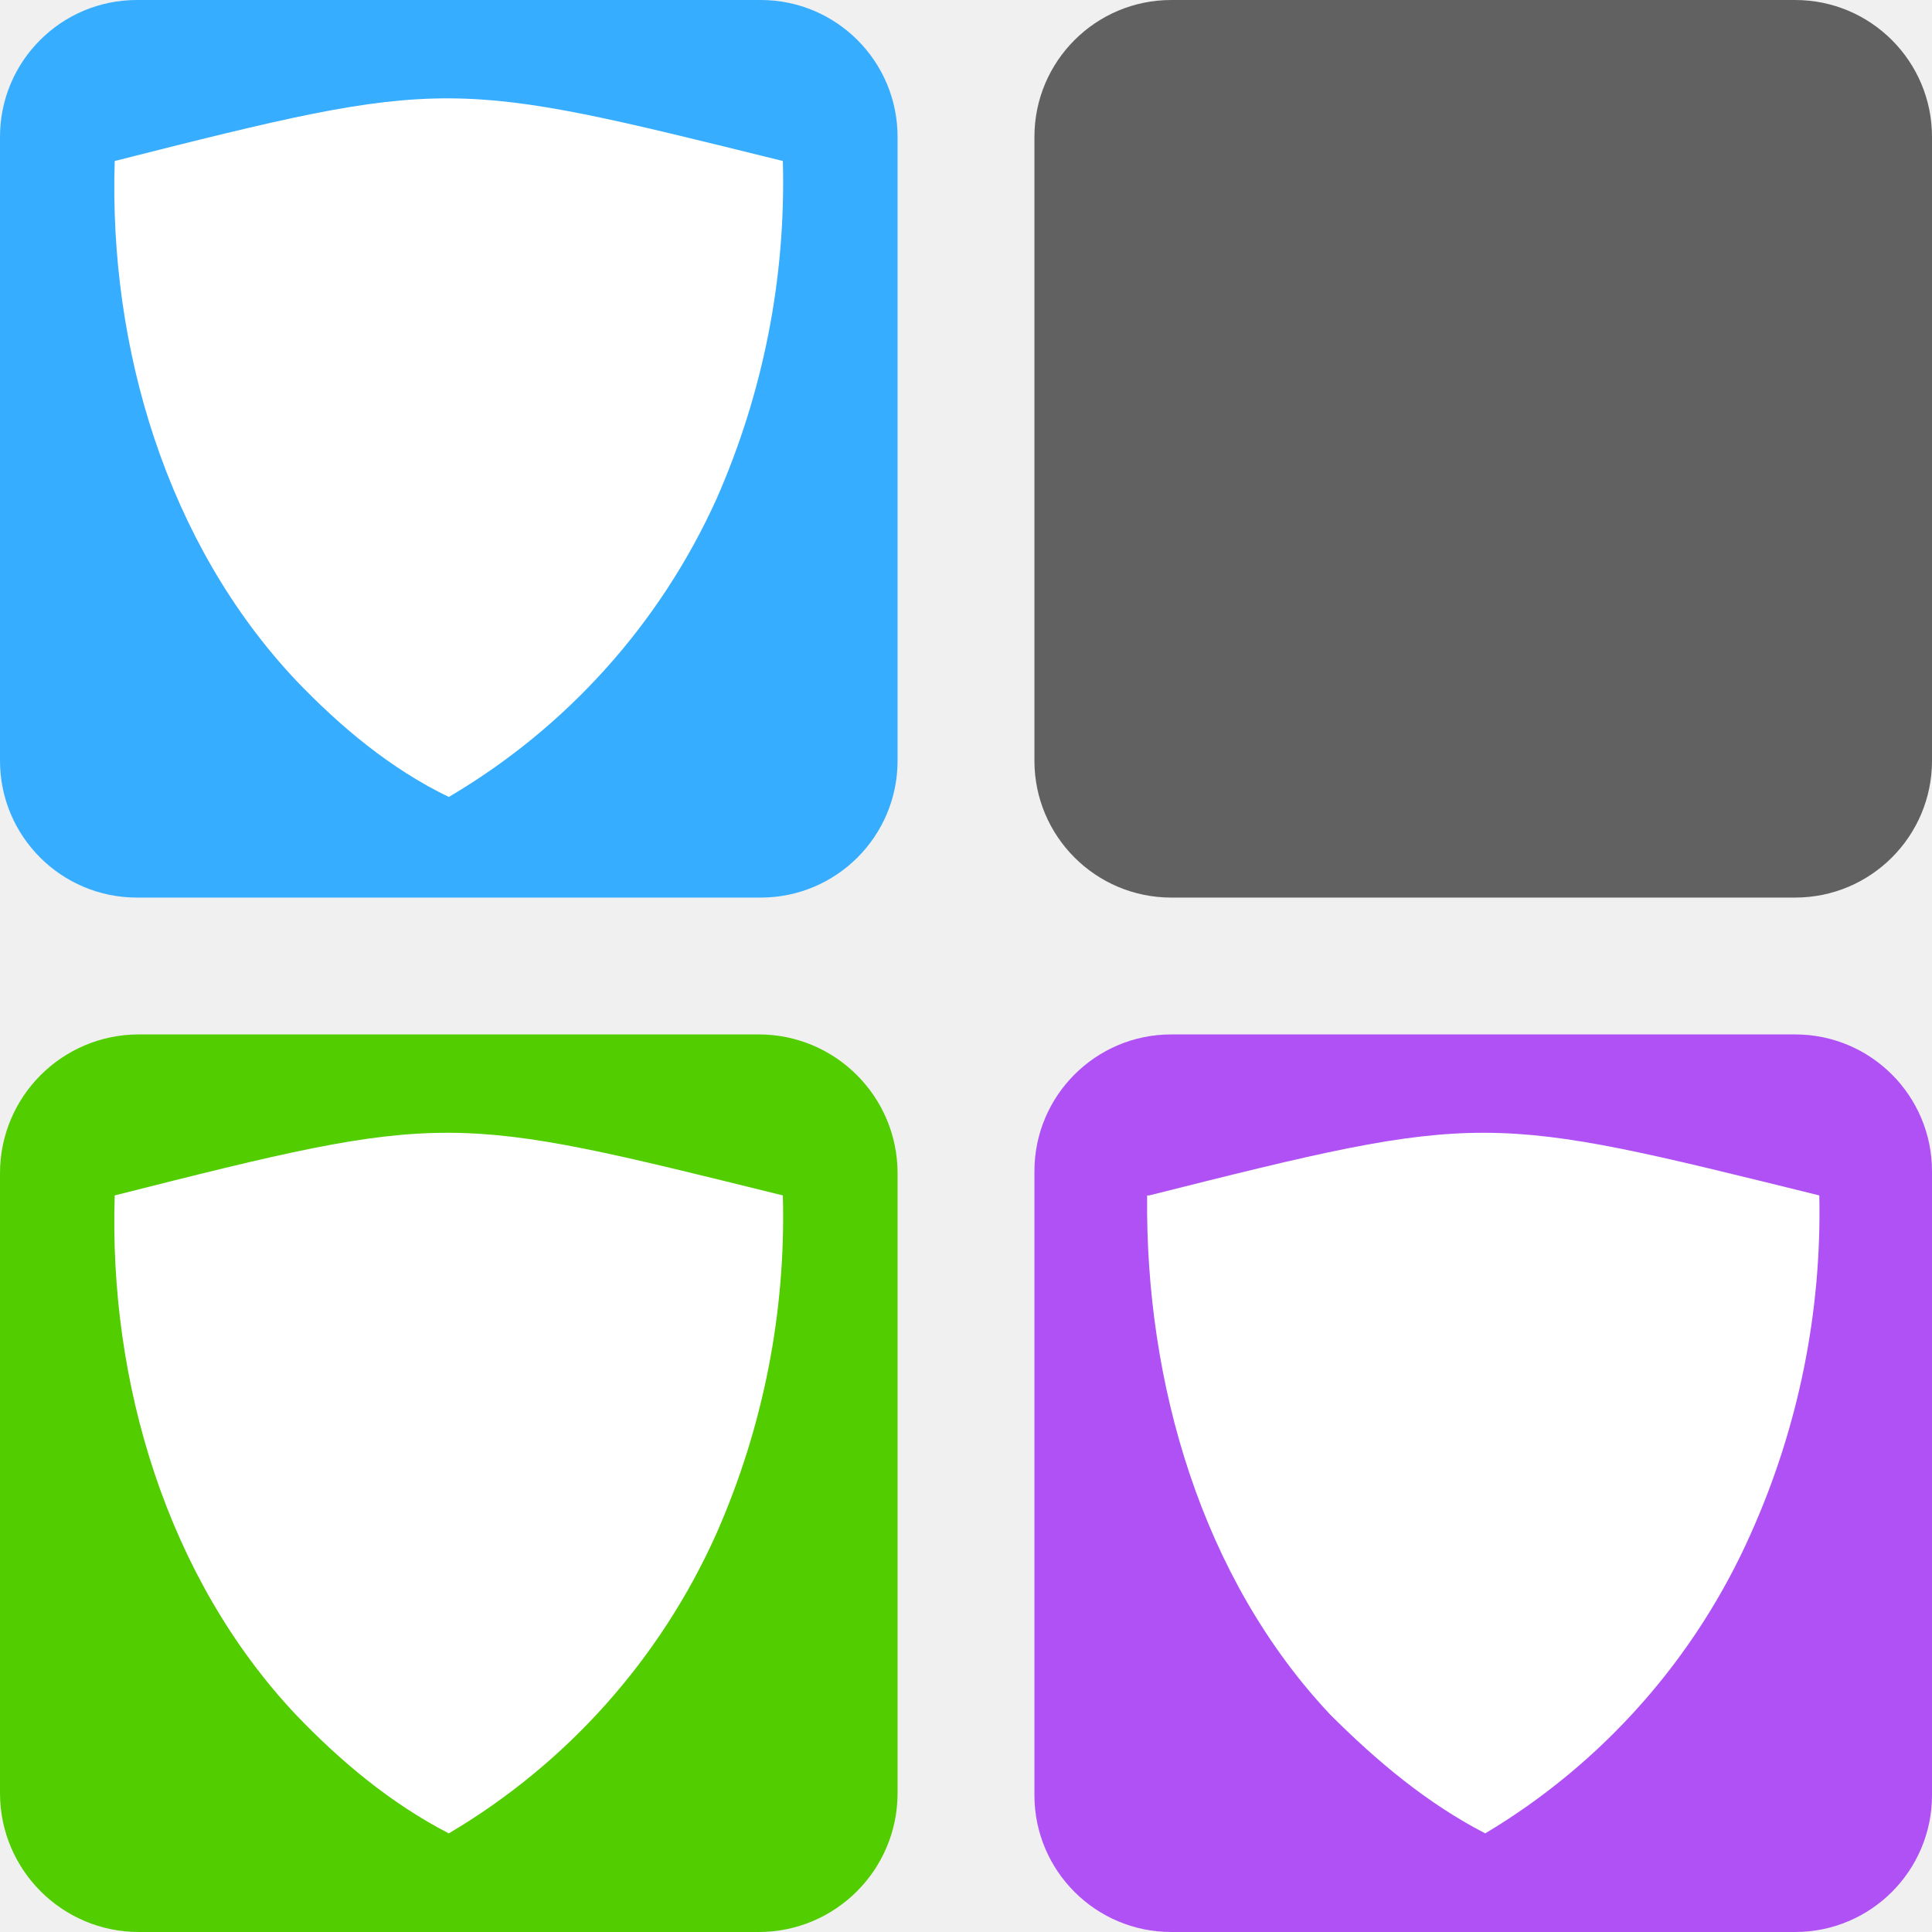
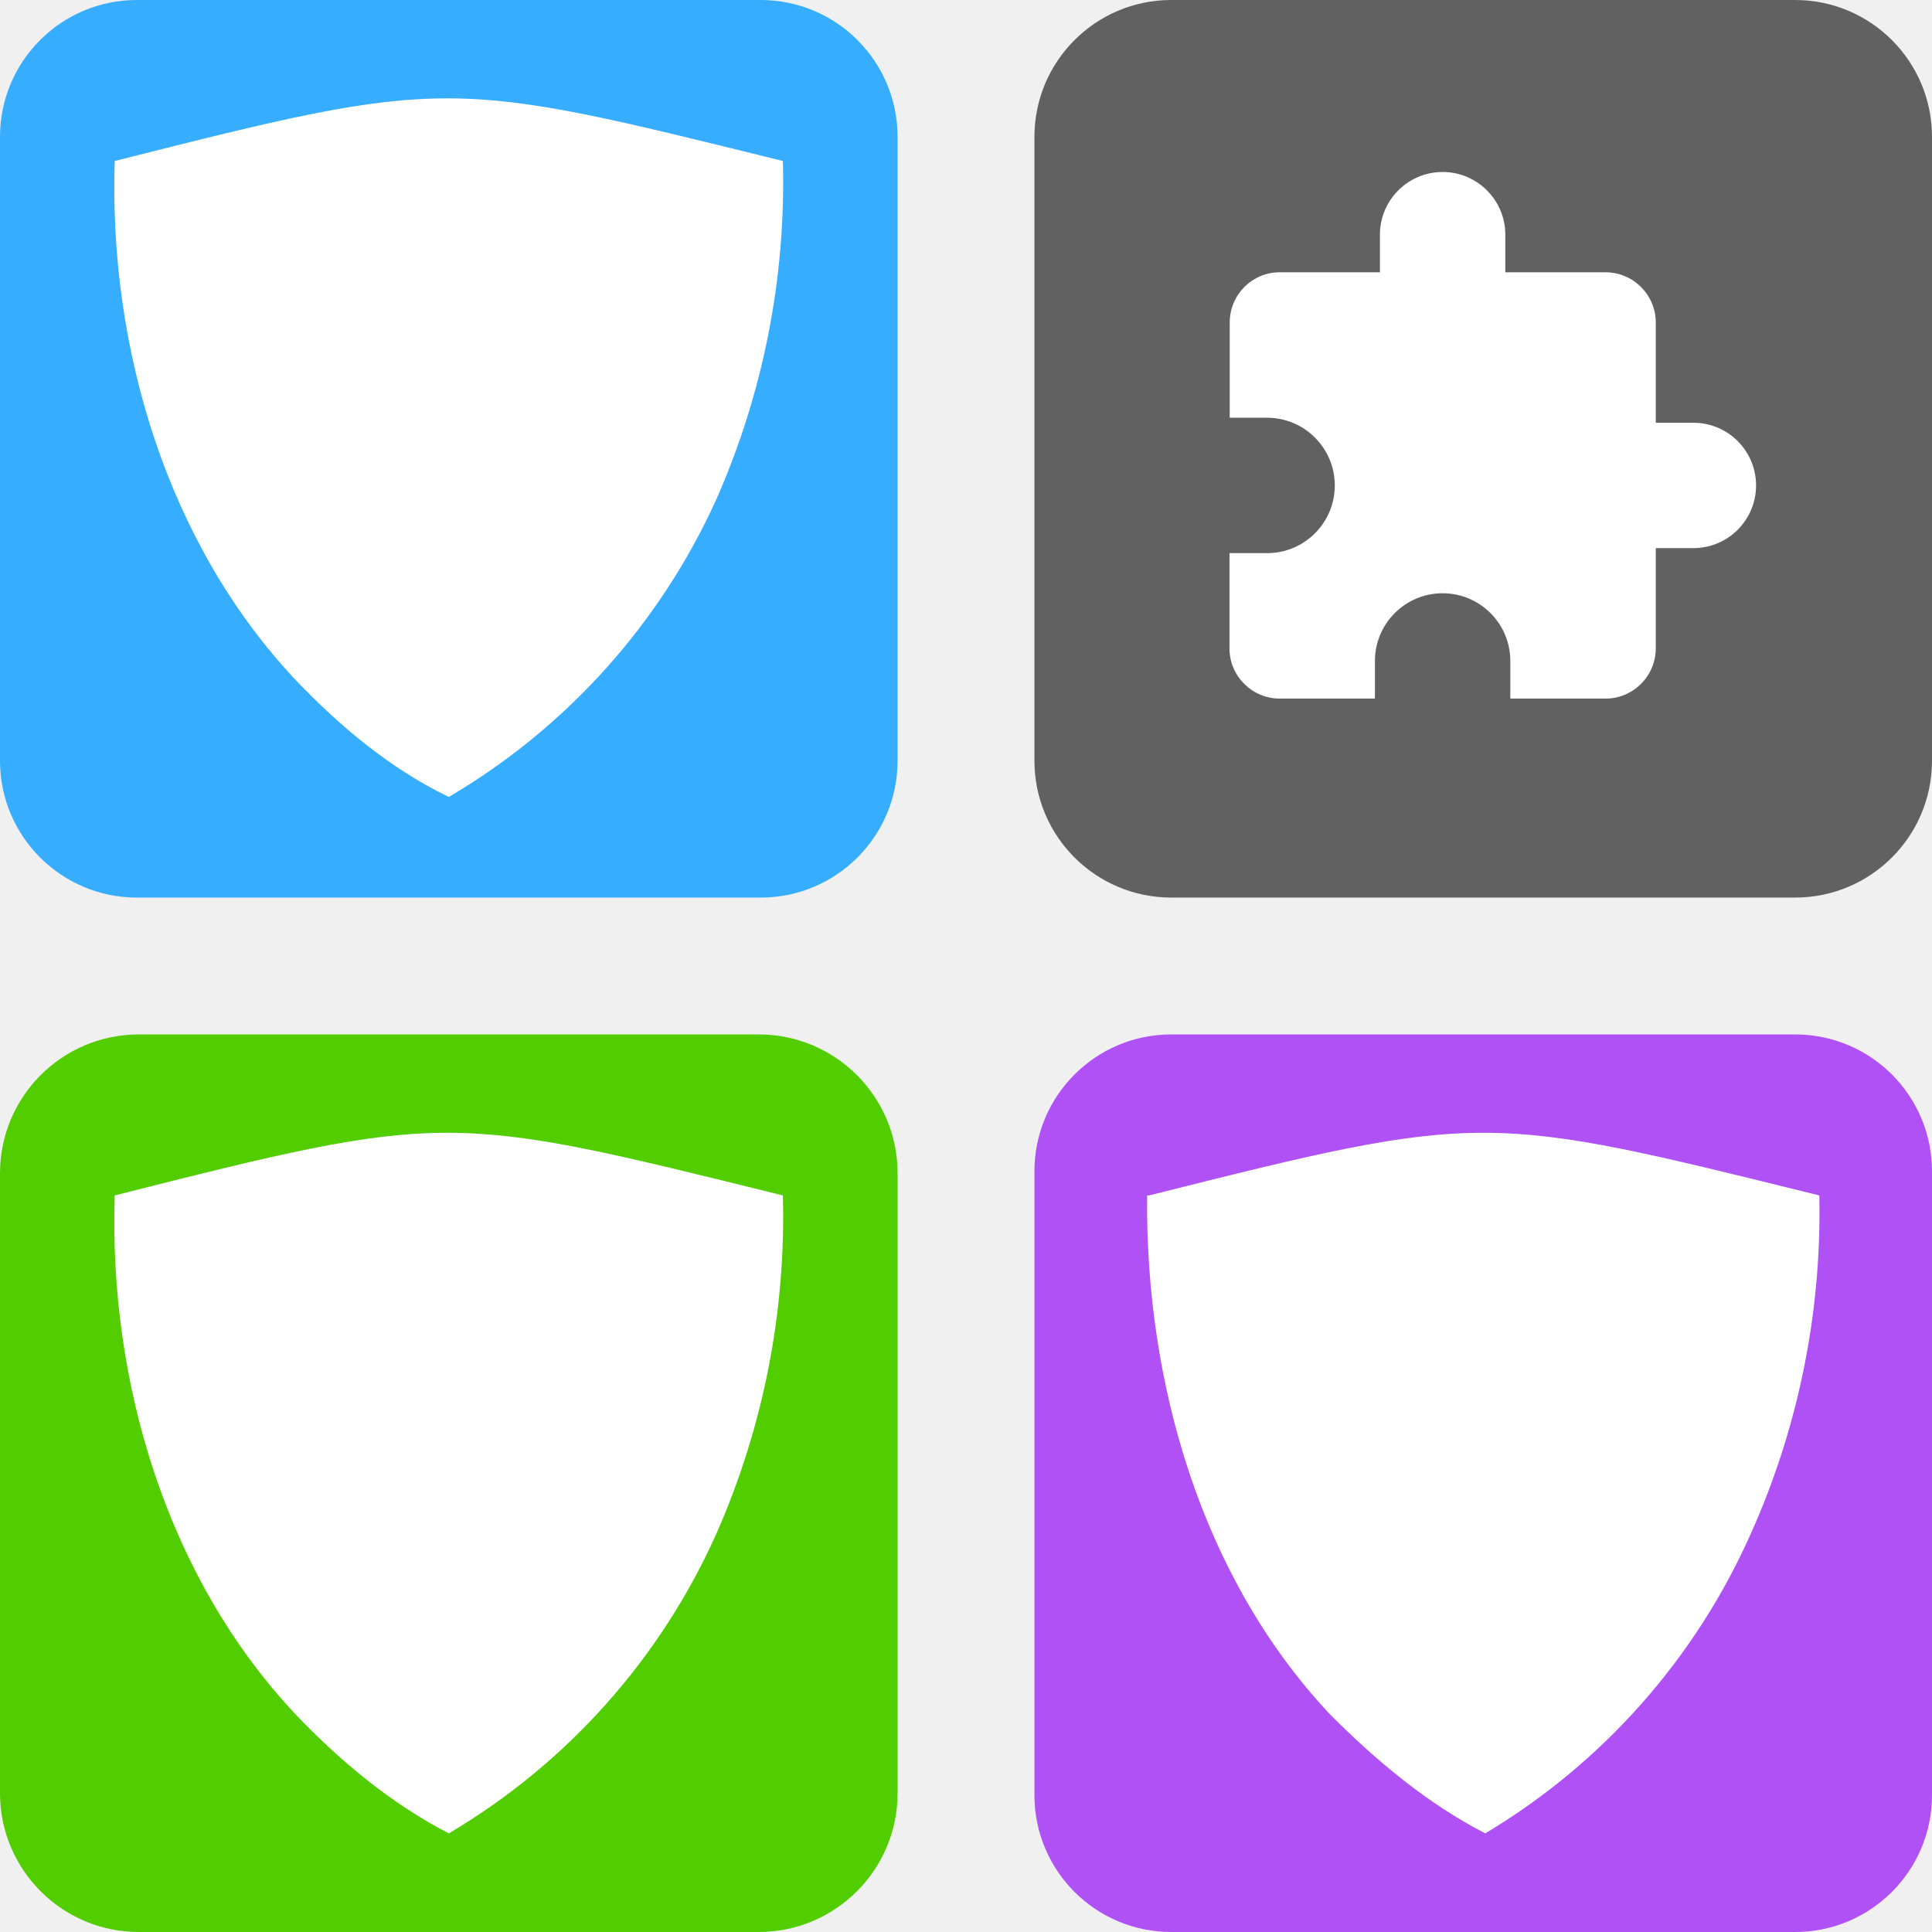
<svg xmlns="http://www.w3.org/2000/svg" width="96" height="96">
  <g transform="translate(0 -956.4)">
    <rect width="44.6" height="44.6" y="956.4" fill="#37adff" fill-rule="evenodd" rx="6.8" ry="6.8" />
    <rect width="44.6" height="44.6" y="1007.8" fill="#51cd00" fill-rule="evenodd" rx="6.9" ry="6.9" />
    <rect width="44.6" height="44.6" x="51.4" y="1007.8" fill="#af51f5" fill-rule="evenodd" rx="6.8" ry="6.8" />
    <rect width="44.6" height="44.6" x="51.4" y="956.4" fill="#616161" fill-rule="evenodd" rx="6.8" ry="6.8" />
-     <path fill="#fff" d="M57 1015.8c-.1 9.3 2.7 19 9.1 25.8 2.3 2.3 4.8 4.4 7.7 5.9a32.9 32.9 0 0 0 13.2-14.9 39 39 0 0 0 3.4-16.8c-16.6-4.1-16.6-4.2-33.3 0zM5.7 1015.8c-.3 9.3 2.6 19 9 25.8 2.2 2.3 4.7 4.4 7.6 5.9a32.9 32.9 0 0 0 13.3-14.9 39 39 0 0 0 3.3-16.8c-16.6-4.1-16.6-4.2-33.2 0zM5.7 964.4c-.3 9.3 2.6 19 9 25.8 2.2 2.3 4.7 4.4 7.6 5.8a32.9 32.9 0 0 0 13.3-14.8 39 39 0 0 0 3.3-16.8c-16.6-4.1-16.6-4.2-33.2 0z" />
+     <path fill="#fff" d="M5.7 1015.8c-.3 9.3 2.6 19 9 25.8 2.2 2.3 4.7 4.4 7.6 5.9a32.9 32.9 0 0 0 13.3-14.9 39 39 0 0 0 3.3-16.8c-16.6-4.1-16.6-4.2-33.2 0zM5.7 964.4c-.3 9.3 2.6 19 9 25.8 2.2 2.3 4.7 4.4 7.6 5.8a32.9 32.9 0 0 0 13.3-14.8 39 39 0 0 0 3.3-16.8c-16.6-4.1-16.6-4.2-33.2 0zM57 1015.8c-.1 9.3 2.7 19 9.1 25.8 2.3 2.3 4.8 4.4 7.7 5.9a32.9 32.9 0 0 0 13.2-14.9 39 39 0 0 0 3.4-16.8c-16.6-4.1-16.6-4.2-33.3 0z" />
+   </g>
+   <g transform="translate(58.6 7.3) scale(1.246)" fill="#fff">
+     <path d="M20.5 11H19V7c0-1.1-.9-2-2-2h-4V3.5C13 2.12 11.88 1 10.5 1S8 2.12 8 3.5V5H4c-1.1 0-1.99.9-1.99 2v3.8H3.5c1.49 0 2.7 1.21 2.7 2.7s-1.21 2.7-2.7 2.7H2V20c0 1.1.9 2 2 2h3.8v-1.5c0-1.49 1.21-2.7 2.7-2.7 1.49 0 2.7 1.21 2.7 2.7V22H17c1.1 0 2-.9 2-2v-4h1.5c1.38 0 2.5-1.12 2.5-2.5S21.88 11 20.5 11z" />
  </g>
</svg>
